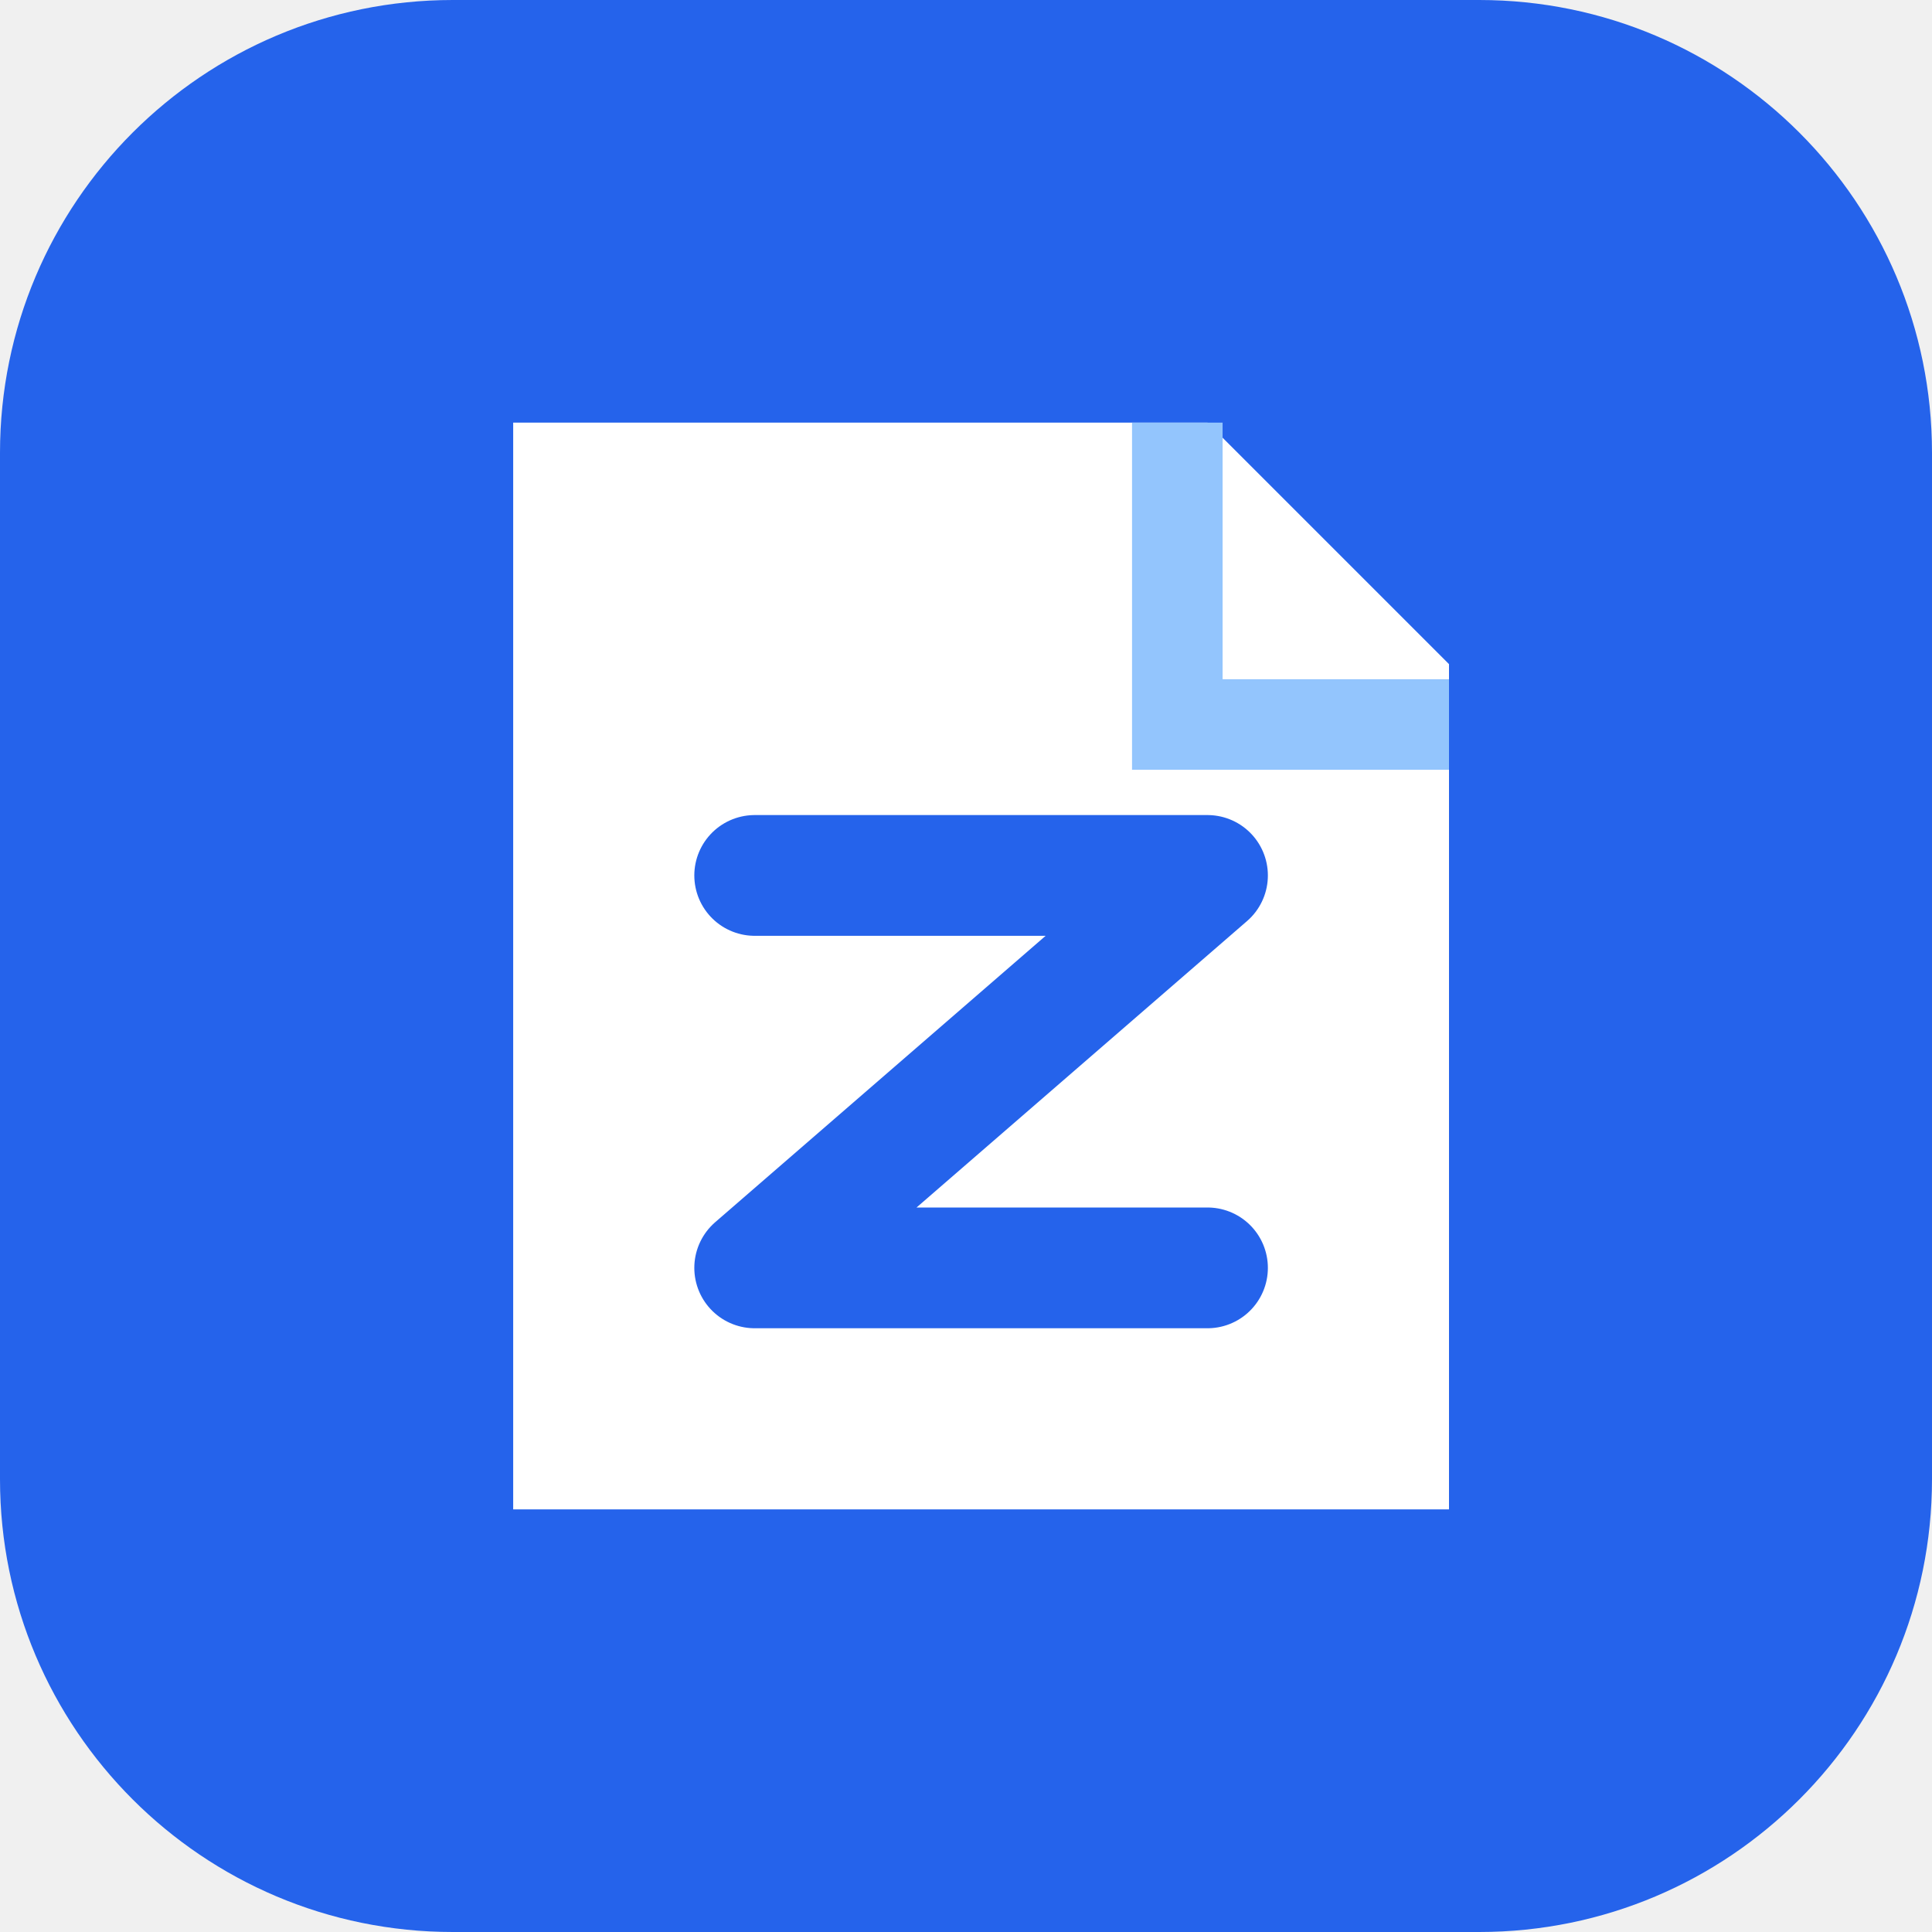
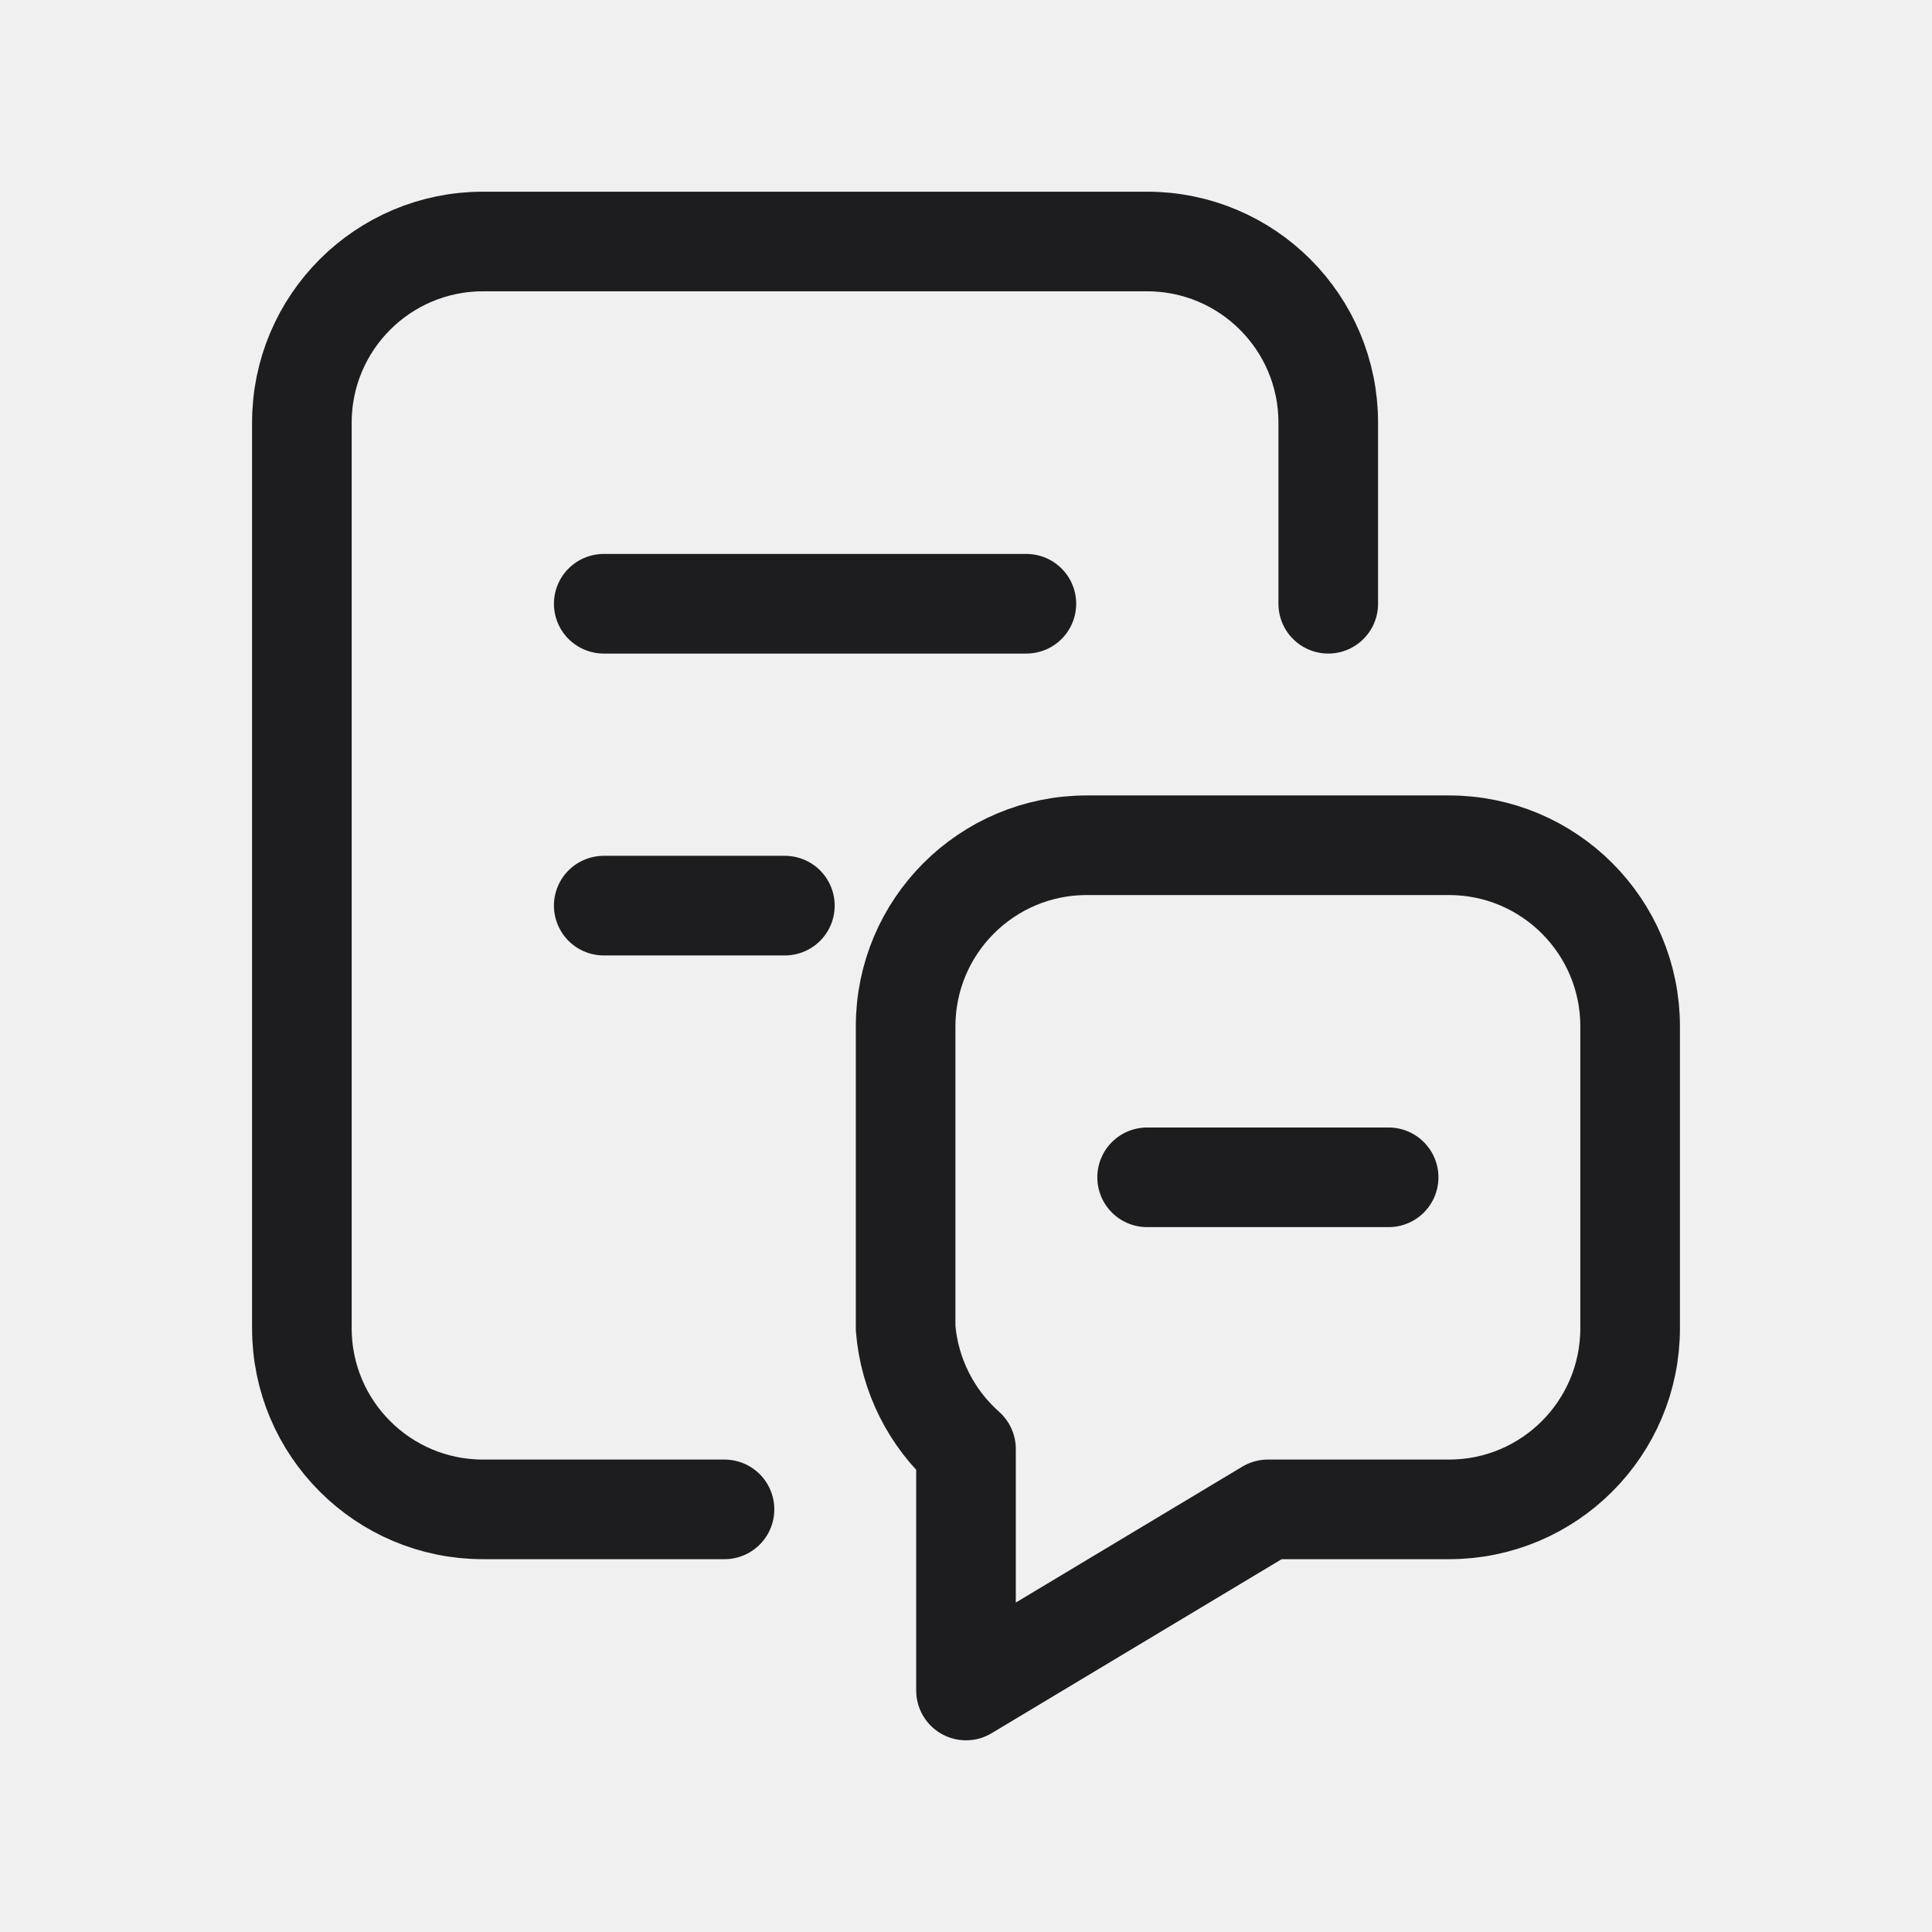
- <svg xmlns="http://www.w3.org/2000/svg" viewBox="0 0 64 64" fill="none">
-   <rect width="64" height="64" rx="15" fill="#2563eb" />
-   <path d="M17 14h23l8 8v28H17V14Z" fill="white" />
-   <path d="M39 14v10h9" stroke="#93c5fd" stroke-width="3" />
-   <path d="M25 29h15L25 42h15" stroke="#2563eb" stroke-width="4" stroke-linecap="round" stroke-linejoin="round" />
+ <svg xmlns="http://www.w3.org/2000/svg" viewBox="0 0 32 32" fill="none">
+   <g stroke="#1D1D1F" stroke-width="1.65" stroke-linecap="round" stroke-linejoin="round">
+     <path d="M12 25H8a3 3 0 0 1-3-3V7a3 3 0 0 1 3-3h11a3 3 0 0 1 3 3v3" />
+     <path d="M10 10h7M10 15h3" />
+     <path d="M18 14h6a3 3 0 0 1 3 3v5a3 3 0 0 1-3 3h-3l-5 3v-4a3 3 0 0 1-1-2v-5a3 3 0 0 1 3-3Z" />
+     <path d="M19 19.5h4" />
+   </g>
</svg>
